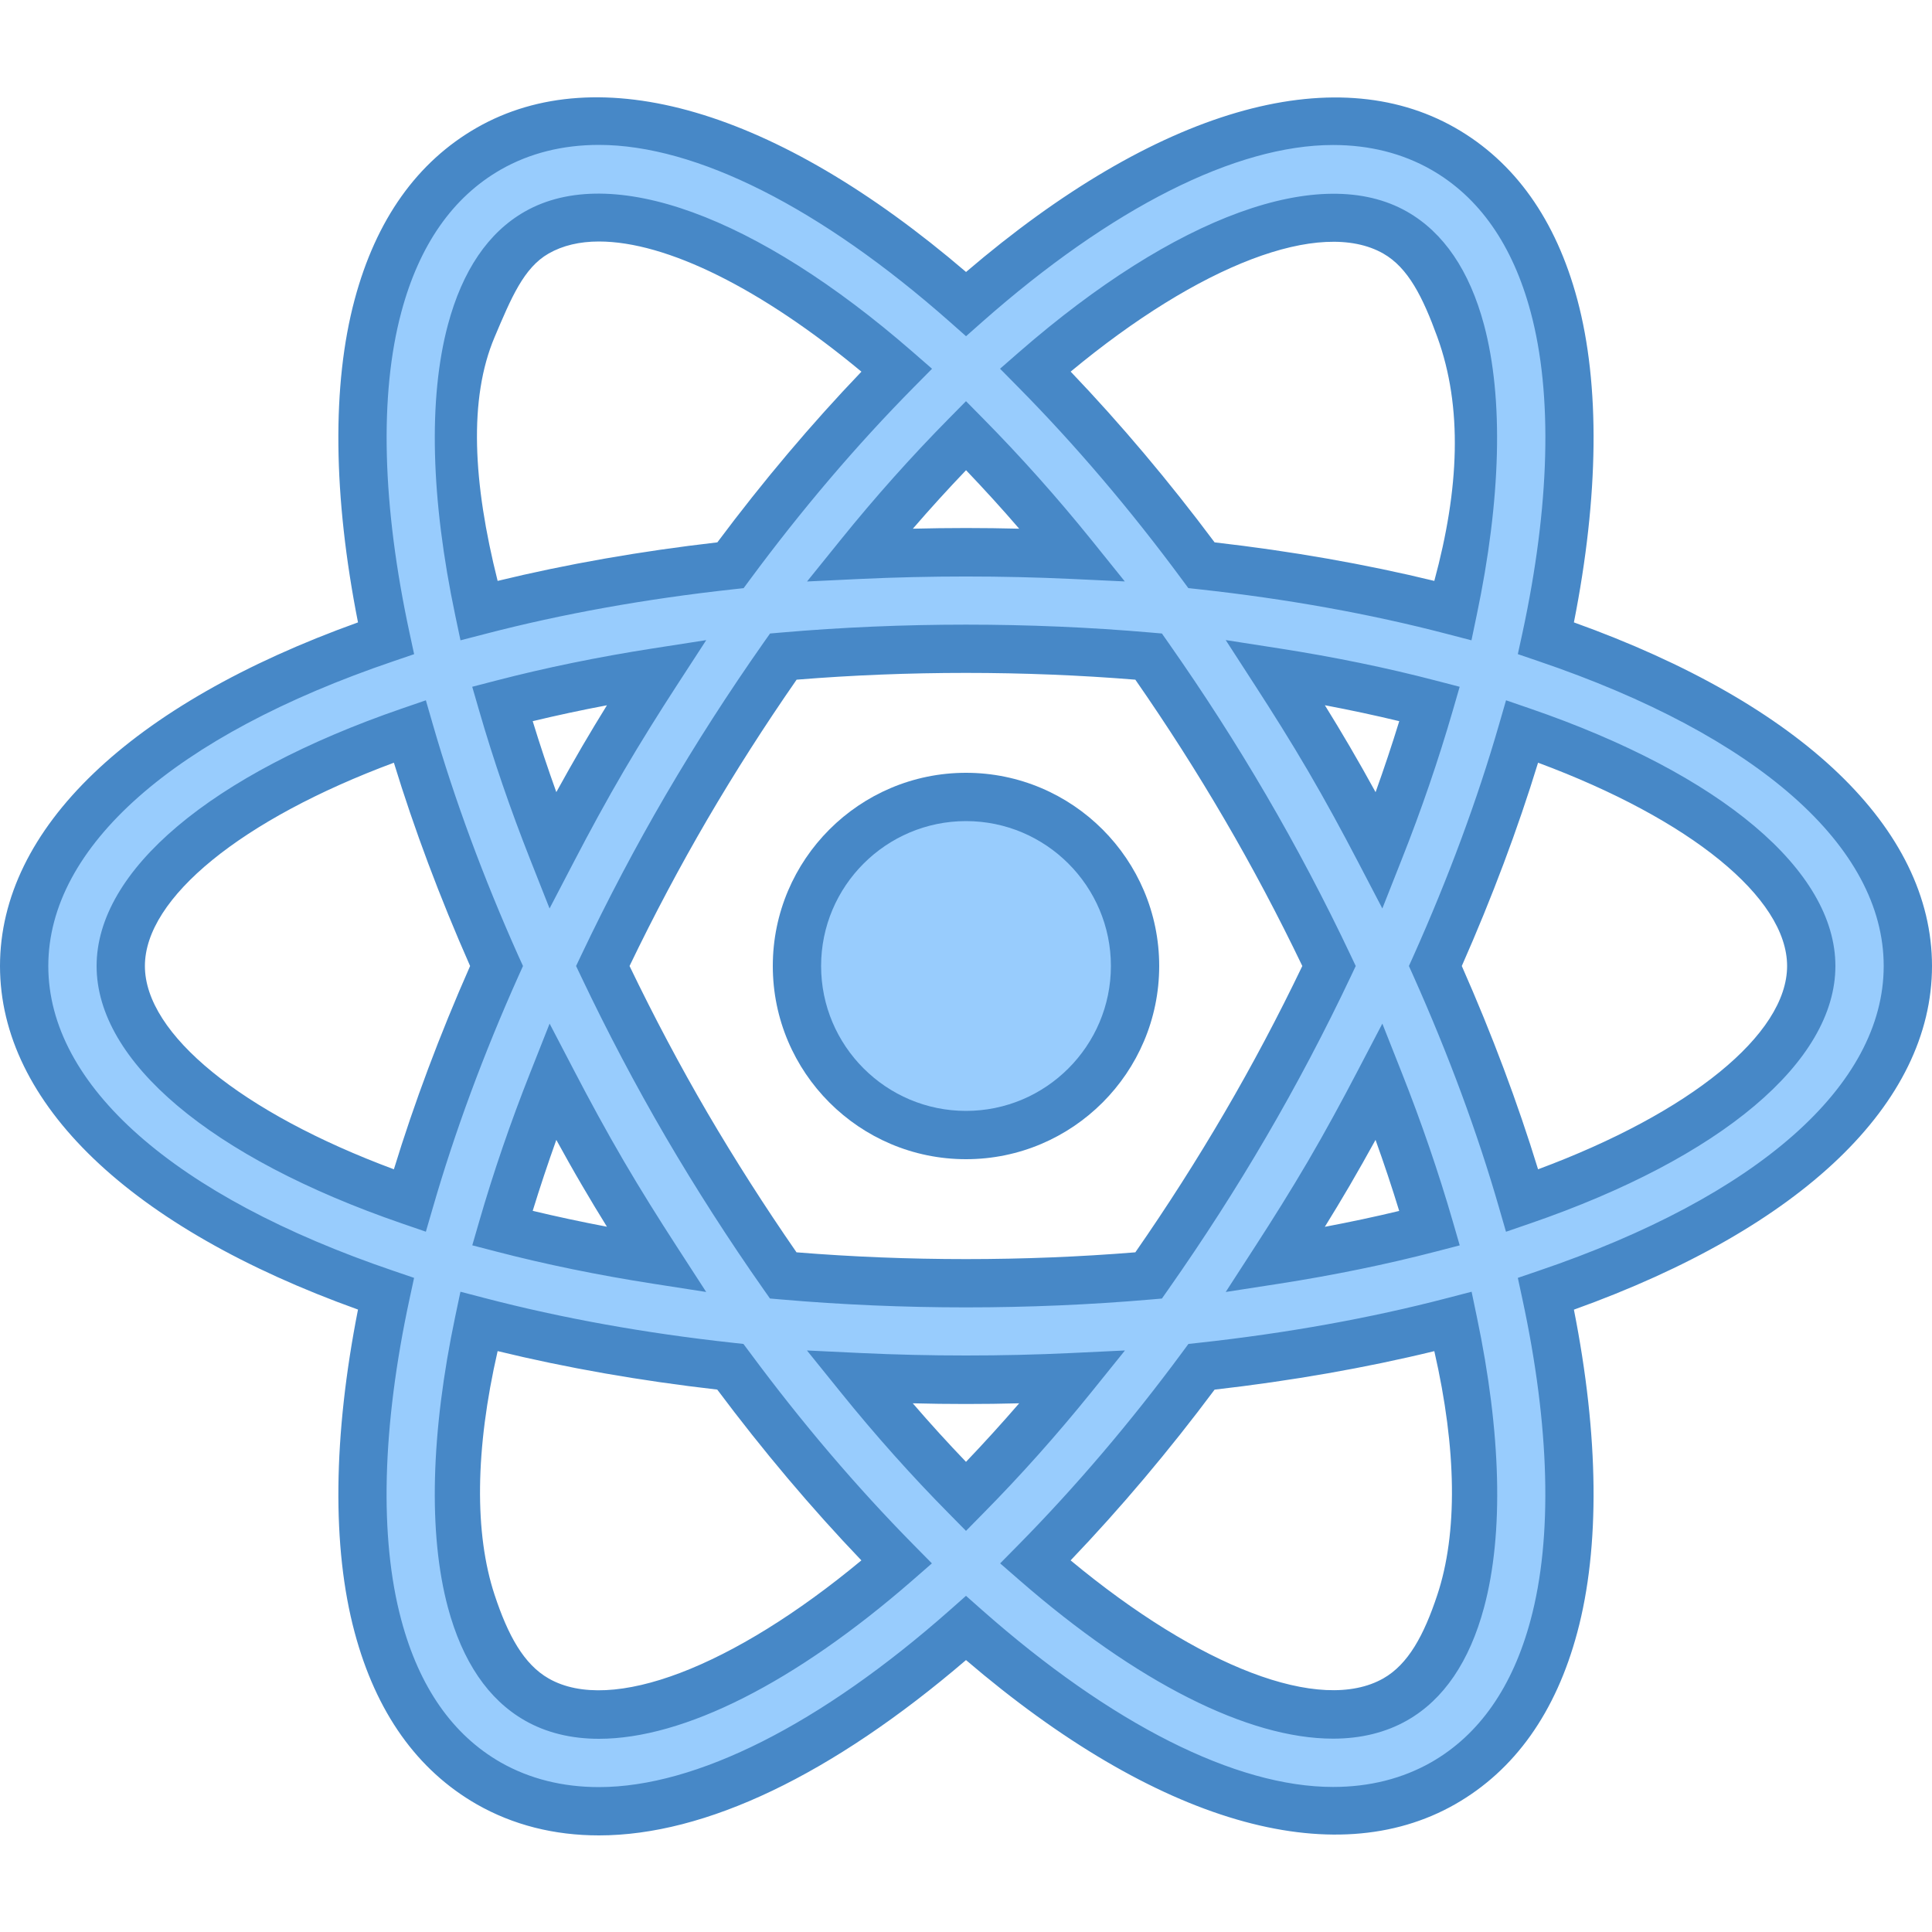
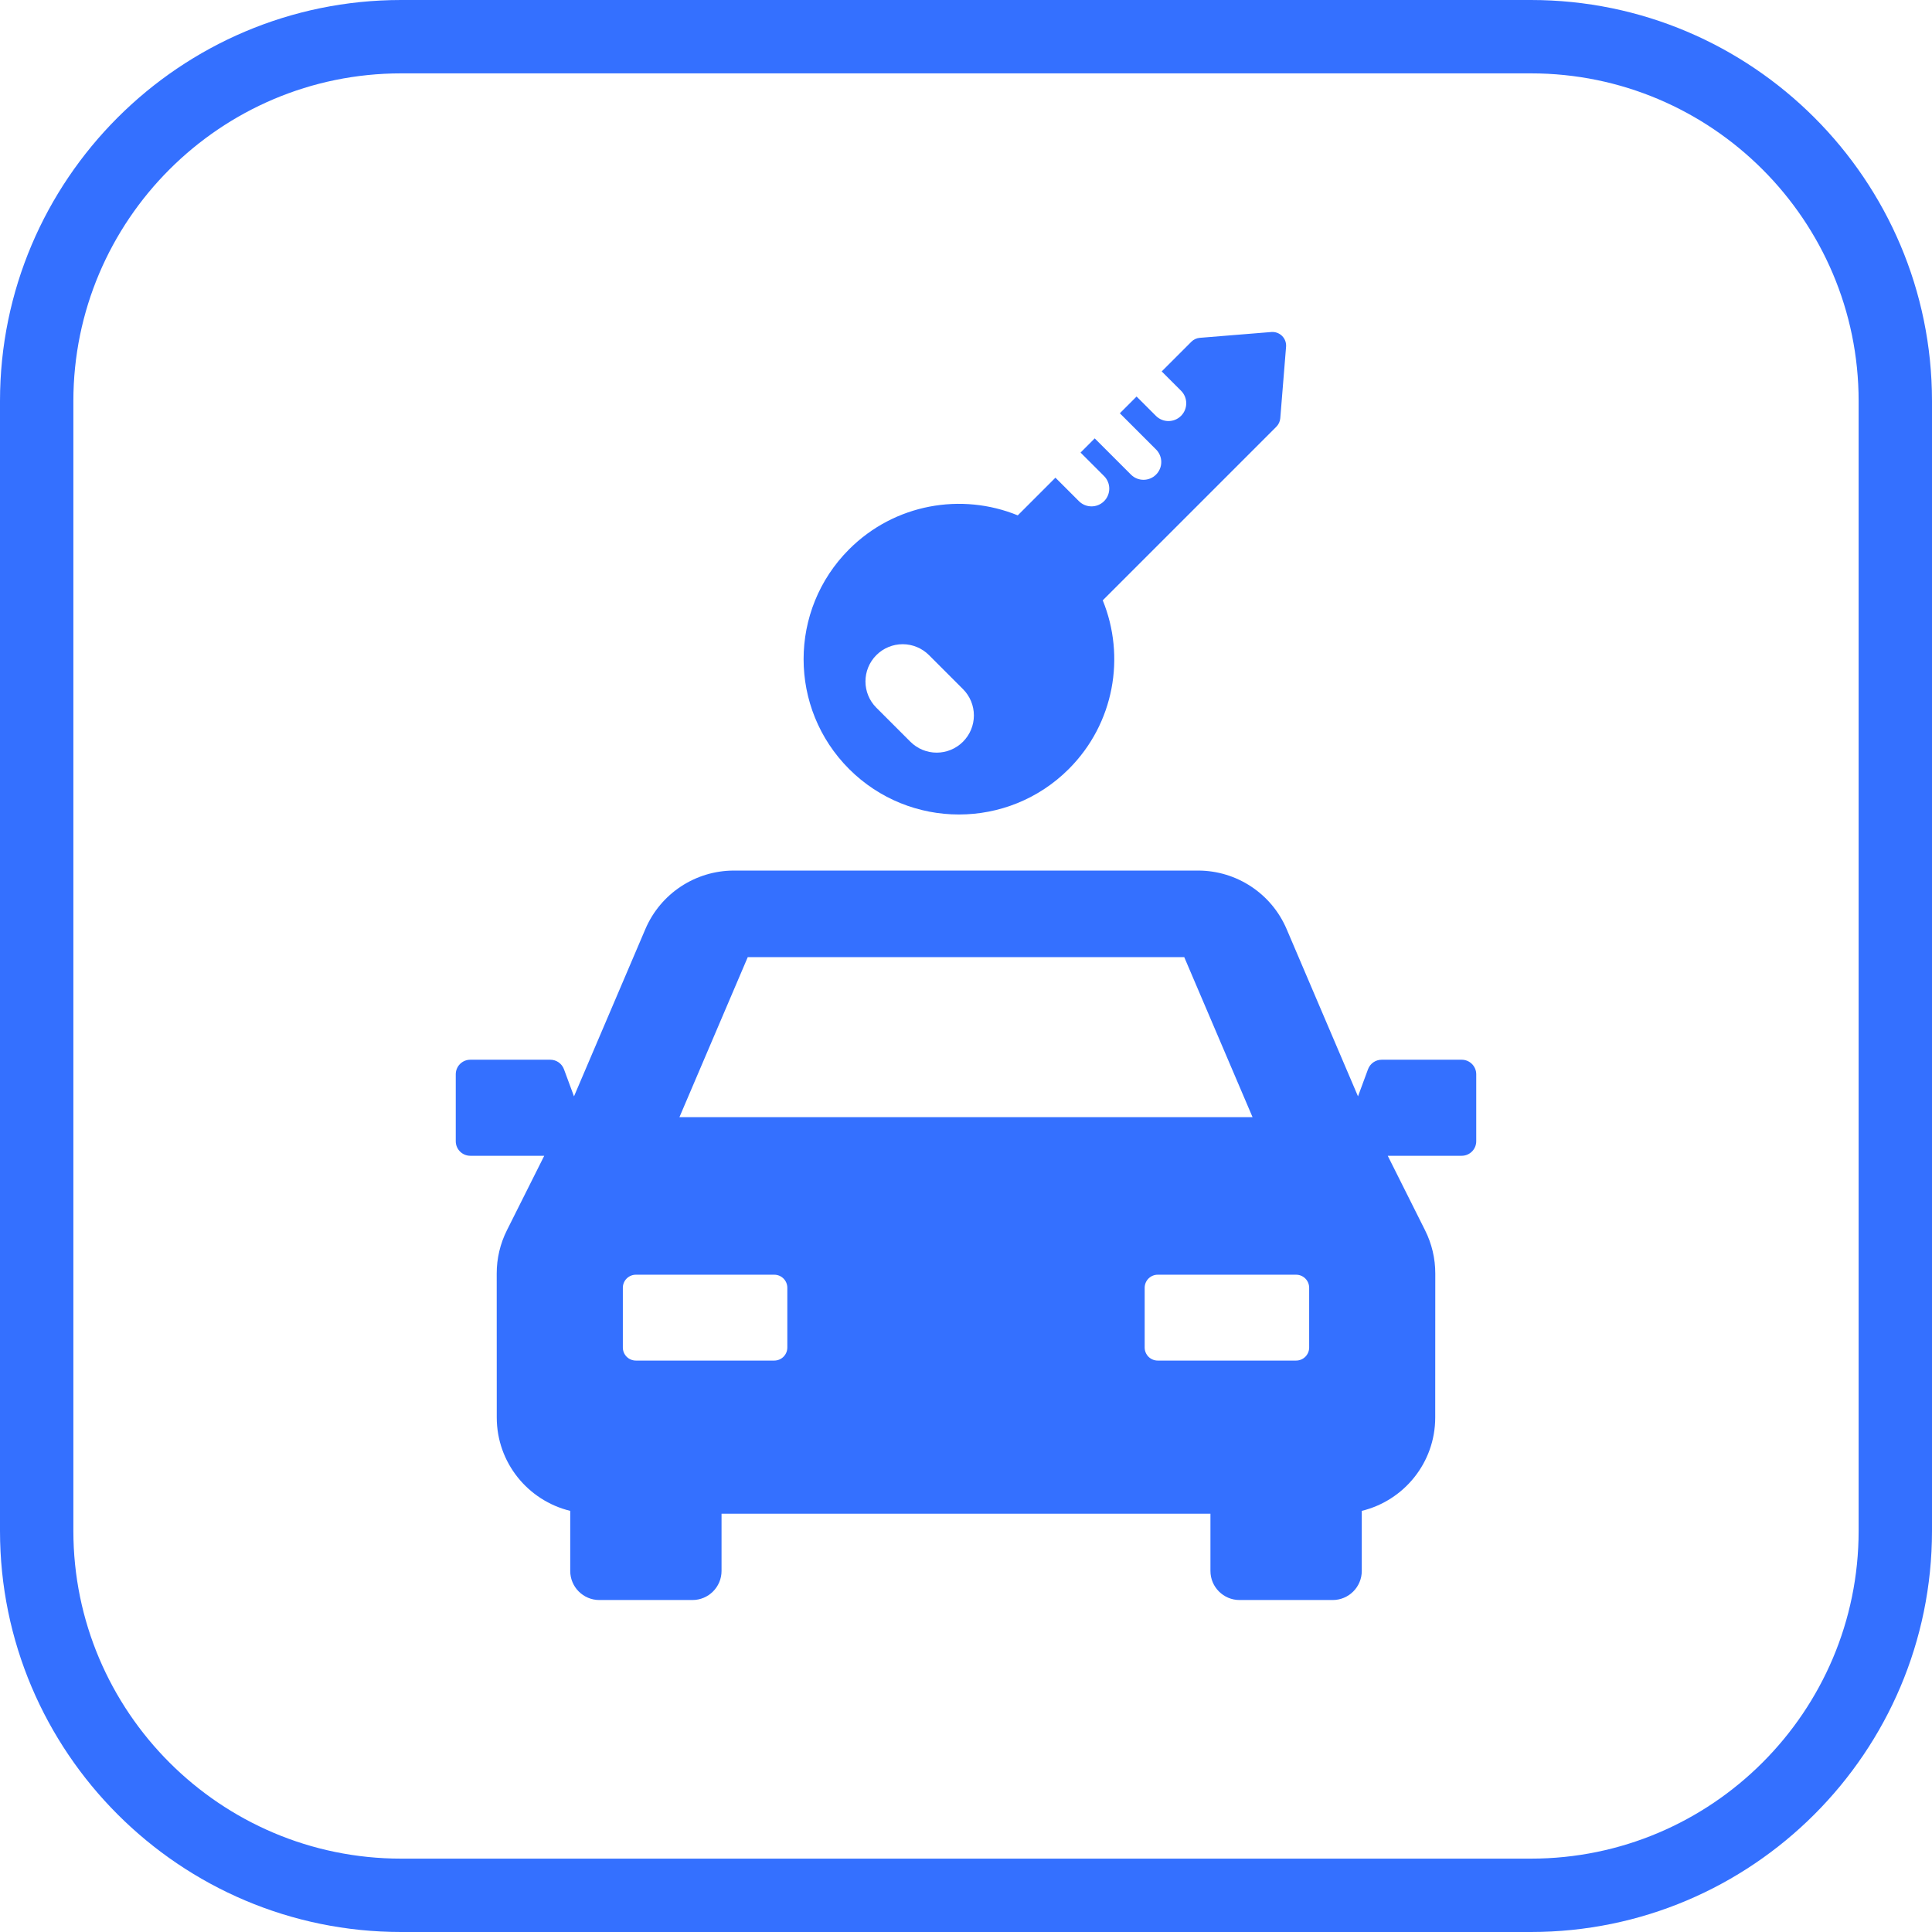
- <svg xmlns="http://www.w3.org/2000/svg" viewBox="0 0 40 40" width="40px" height="40px">
-   <path fill="#98ccfd" d="M23.5,20c0,1.935-1.565,3.5-3.5,3.5s-3.5-1.565-3.5-3.5s1.565-3.5,3.5-3.5S23.5,18.065,23.5,20z" />
-   <path fill="#4788c7" d="M20,24c-2.206,0-4-1.794-4-4s1.794-4,4-4s4,1.794,4,4S22.206,24,20,24z M20,17c-1.654,0-3,1.346-3,3 s1.346,3,3,3s3-1.346,3-3S21.654,17,20,17z" />
-   <g>
-     <path fill="#98ccfd" d="M39.5,20c0-2.796-2.912-5.232-7.492-6.787c0.576-2.671,0.655-5.055,0.166-6.881 c-0.408-1.522-1.181-2.617-2.296-3.253c-0.671-0.382-1.438-0.577-2.279-0.577c-2.207,0-4.893,1.401-7.597,3.791 C17.296,3.902,14.609,2.5,12.4,2.5c-0.842,0-1.608,0.194-2.279,0.577C9.006,3.714,8.232,4.81,7.825,6.333 c-0.489,1.826-0.41,4.21,0.165,6.88C3.412,14.768,0.5,17.205,0.5,20s2.912,5.232,7.491,6.786c-0.576,2.67-0.655,5.054-0.165,6.88 c0.407,1.524,1.181,2.619,2.297,3.257c0.671,0.382,1.438,0.577,2.279,0.577c0.001,0,0,0,0.001,0c2.208,0,4.894-1.401,7.598-3.793 c2.704,2.389,5.39,3.789,7.597,3.79c0.001,0,0.001,0,0.001,0c0.842,0,1.608-0.194,2.28-0.577c1.114-0.636,1.887-1.731,2.294-3.253 c0.489-1.826,0.41-4.21-0.165-6.88C36.587,25.233,39.5,22.796,39.5,20z M28.888,4.817c0.634,0.362,1.09,1.046,1.354,2.033 c0.401,1.496,0.322,3.509-0.158,5.79c-1.596-0.417-3.343-0.734-5.208-0.938c-1.11-1.502-2.269-2.855-3.44-4.041 c2.397-2.087,4.598-3.158,6.163-3.158C28.089,4.503,28.522,4.609,28.888,4.817z M25.784,23.287 c-0.653,1.117-1.324,2.152-2.003,3.119c-1.205,0.105-2.467,0.162-3.782,0.162c-1.316,0-2.578-0.058-3.784-0.162 c-0.679-0.967-1.35-2.002-2.003-3.119C13.576,22.197,13,21.096,12.481,20c0.519-1.095,1.095-2.197,1.732-3.287 c0.653-1.117,1.325-2.152,2.004-3.12c1.205-0.105,2.468-0.162,3.783-0.162c1.315,0,2.577,0.057,3.781,0.162 c0.679,0.968,1.35,2.002,2.003,3.119c0.637,1.09,1.214,2.192,1.733,3.287C26.998,21.096,26.421,22.197,25.784,23.287z M28.558,22.392c0.41,1.036,0.756,2.052,1.041,3.035c-0.99,0.258-2.057,0.478-3.194,0.655c0.377-0.582,0.748-1.174,1.106-1.787 C27.881,23.663,28.226,23.028,28.558,22.392z M20,30.983c-0.729-0.738-1.467-1.556-2.205-2.47c0.724,0.034,1.457,0.055,2.205,0.055 c0.747,0,1.48-0.021,2.203-0.055C21.466,29.427,20.729,30.246,20,30.983z M13.593,26.082c-1.136-0.177-2.203-0.397-3.193-0.655 c0.285-0.983,0.63-1.998,1.04-3.034c0.332,0.635,0.677,1.271,1.046,1.903C12.844,24.908,13.216,25.5,13.593,26.082z M11.44,17.607 c-0.41-1.036-0.755-2.051-1.04-3.034c0.99-0.258,2.057-0.478,3.194-0.655c-0.377,0.582-0.749,1.174-1.107,1.786 C12.117,16.337,11.772,16.972,11.44,17.607z M20.001,9.018c0.729,0.737,1.466,1.555,2.202,2.469 c-0.723-0.034-1.456-0.055-2.203-0.055s-1.48,0.021-2.203,0.055C18.534,10.573,19.272,9.755,20.001,9.018z M27.511,15.704 c-0.358-0.613-0.729-1.205-1.106-1.787c1.137,0.177,2.204,0.397,3.194,0.655c-0.285,0.984-0.631,1.999-1.041,3.036 C28.226,16.973,27.881,16.337,27.511,15.704z M9.757,6.851c0.265-0.989,0.721-1.674,1.355-2.037C11.478,4.606,11.911,4.5,12.4,4.5 c1.567,0,3.768,1.072,6.166,3.161c-1.172,1.187-2.332,2.539-3.443,4.042c-1.865,0.204-3.612,0.522-5.208,0.939 C9.435,10.359,9.356,8.346,9.757,6.851z M2.5,20c0-1.729,2.231-3.566,5.983-4.857C8.935,16.708,9.538,18.342,10.28,20 c-0.742,1.658-1.345,3.292-1.797,4.857C4.731,23.566,2.5,21.729,2.5,20z M12.401,35.5c-0.49,0-0.924-0.106-1.288-0.313 c-0.636-0.363-1.092-1.048-1.356-2.037c-0.401-1.496-0.322-3.509,0.158-5.79c1.596,0.417,3.342,0.734,5.207,0.938 c1.111,1.503,2.271,2.856,3.444,4.043C16.168,34.429,13.967,35.5,12.401,35.5z M30.241,33.15c-0.265,0.987-0.72,1.671-1.354,2.033 c-0.365,0.208-0.799,0.314-1.289,0.314c-1.566,0-3.767-1.071-6.164-3.157c1.172-1.187,2.331-2.54,3.441-4.042 c1.865-0.204,3.611-0.522,5.207-0.938C30.563,29.641,30.642,31.654,30.241,33.15z M31.515,24.858 c-0.452-1.565-1.055-3.199-1.797-4.858c0.742-1.659,1.345-3.293,1.797-4.858C35.268,16.433,37.5,18.271,37.5,20 C37.5,21.729,35.268,23.567,31.515,24.858z" />
-     <path fill="#4788c7" d="M12.402,38c-0.93,0-1.78-0.216-2.528-0.642c-1.237-0.708-2.089-1.906-2.532-3.563 c-0.472-1.762-0.446-4.064,0.07-6.682C2.694,25.42,0,22.842,0,20s2.694-5.42,7.412-7.114c-0.517-2.617-0.542-4.92-0.07-6.682 C7.785,4.548,8.637,3.35,9.873,2.643c2.52-1.438,6.178-0.393,10.128,2.988c3.949-3.378,7.604-4.422,10.125-2.986 c1.235,0.705,2.087,1.902,2.531,3.558c0.472,1.763,0.446,4.066-0.071,6.683C37.305,14.579,40,17.158,40,20 c0,2.842-2.695,5.421-7.414,7.115c0.518,2.617,0.542,4.919,0.07,6.682c-0.443,1.656-1.294,2.853-2.529,3.558 C27.604,38.793,23.946,37.746,20,34.37C17.224,36.747,14.604,38,12.402,38z M12.4,3c-0.753,0-1.437,0.172-2.031,0.511 C9.373,4.081,8.68,5.074,8.309,6.462c-0.458,1.707-0.398,4.005,0.171,6.646l0.094,0.436l-0.422,0.144C3.606,15.23,1,17.531,1,20 s2.606,4.77,7.151,6.313l0.422,0.144l-0.094,0.436c-0.569,2.641-0.629,4.939-0.171,6.646c0.371,1.389,1.064,2.382,2.062,2.952 C10.965,36.828,11.648,37,12.401,37h0.001c2.012,0,4.592-1.302,7.267-3.667L20,33.04l0.331,0.293 c2.674,2.362,5.255,3.664,7.267,3.664c0.754,0,1.438-0.172,2.034-0.511c0.994-0.568,1.687-1.56,2.058-2.948 c0.458-1.707,0.398-4.004-0.171-6.645l-0.094-0.436l0.422-0.144C36.393,24.771,39,22.469,39,20c0-2.47-2.607-4.771-7.153-6.313 l-0.422-0.144l0.095-0.436c0.569-2.641,0.629-4.939,0.171-6.646c-0.372-1.389-1.065-2.38-2.061-2.948 c-0.595-0.339-1.278-0.511-2.031-0.511c-2.011,0-4.591,1.302-7.267,3.666l-0.331,0.293L19.67,6.668C16.994,4.303,14.413,3,12.4,3z M12.401,36c-0.577,0-1.094-0.127-1.535-0.379c-0.756-0.432-1.292-1.22-1.593-2.342c-0.408-1.527-0.355-3.61,0.152-6.022 l0.108-0.513l0.507,0.132c1.591,0.415,3.317,0.727,5.135,0.925l0.217,0.024L15.523,28c1.073,1.451,2.217,2.793,3.397,3.989 l0.374,0.379l-0.401,0.35C16.464,34.834,14.158,36,12.401,36z M10.303,27.973c-0.468,2.04-0.482,3.777-0.063,5.047 c0.278,0.841,0.605,1.438,1.121,1.732c1.294,0.739,3.813-0.237,6.473-2.446c-1.033-1.08-2.035-2.267-2.984-3.536 C13.257,28.588,11.73,28.32,10.303,27.973z M27.599,35.997c-1.757,0-4.063-1.165-6.491-3.28l-0.401-0.349l0.374-0.379 c1.185-1.202,2.327-2.543,3.394-3.988l0.13-0.176l0.218-0.024c1.819-0.199,3.548-0.51,5.137-0.925l0.508-0.132l0.107,0.513 c0.507,2.414,0.56,4.496,0.151,6.022c-0.301,1.121-0.836,1.908-1.589,2.338C28.693,35.87,28.176,35.997,27.599,35.997z M22.166,32.306c2.66,2.207,5.171,3.184,6.475,2.443c0.513-0.292,0.839-0.889,1.117-1.728c0.422-1.271,0.405-3.008-0.062-5.047 c-1.427,0.347-2.954,0.614-4.549,0.797C24.204,30.035,23.203,31.221,22.166,32.306z M20,31.695l-0.355-0.36 c-0.773-0.782-1.526-1.625-2.238-2.508l-0.7-0.867l1.112,0.053c1.431,0.068,2.931,0.068,4.361,0l1.111-0.053l-0.698,0.866 c-0.71,0.879-1.462,1.723-2.237,2.507L20,31.695z M18.898,29.054c0.359,0.417,0.728,0.822,1.102,1.212 c0.374-0.392,0.741-0.796,1.101-1.212C20.372,29.073,19.627,29.073,18.898,29.054z M20,27.068c-1.284,0-2.571-0.055-3.827-0.164 l-0.232-0.02l-0.134-0.191c-0.721-1.027-1.402-2.089-2.025-3.154c-0.619-1.061-1.209-2.179-1.753-3.325L11.927,20l0.102-0.214 c0.544-1.146,1.134-2.265,1.753-3.325c0.63-1.078,1.293-2.109,2.027-3.155l0.134-0.19l0.232-0.02c2.508-0.218,5.142-0.218,7.649,0 l0.232,0.02l0.134,0.191c0.736,1.05,1.399,2.082,2.025,3.154c0.625,1.07,1.215,2.188,1.753,3.326L28.069,20l-0.101,0.214 c-0.538,1.137-1.128,2.256-1.753,3.326c-0.626,1.072-1.289,2.104-2.025,3.154l-0.134,0.191l-0.232,0.02 C22.57,27.013,21.284,27.068,20,27.068z M16.491,25.928c2.309,0.187,4.71,0.187,7.015,0c0.667-0.961,1.272-1.91,1.847-2.893 c0.571-0.977,1.112-1.997,1.61-3.035c-0.498-1.038-1.039-2.058-1.61-3.035c-0.574-0.983-1.18-1.932-1.847-2.893 c-2.306-0.187-4.711-0.187-7.013,0c-0.665,0.958-1.271,1.906-1.849,2.894c-0.565,0.968-1.107,1.988-1.61,3.034 c0.503,1.045,1.044,2.065,1.61,3.035C15.215,24.01,15.836,24.982,16.491,25.928z M25.377,26.749l0.607-0.938 c0.373-0.576,0.74-1.162,1.095-1.767c0.366-0.626,0.707-1.255,1.035-1.883l0.506-0.968l0.402,1.016 c0.405,1.023,0.761,2.06,1.057,3.081l0.143,0.494l-0.497,0.129c-1.017,0.264-2.107,0.488-3.243,0.665L25.377,26.749z M28.479,23.6 c-0.174,0.316-0.353,0.633-0.537,0.949c-0.168,0.288-0.34,0.571-0.513,0.851c0.528-0.1,1.042-0.209,1.54-0.329 C28.819,24.581,28.655,24.09,28.479,23.6z M14.621,26.749l-1.105-0.172c-1.136-0.177-2.227-0.401-3.241-0.665l-0.497-0.129 l0.143-0.493c0.294-1.017,0.649-2.053,1.056-3.08l0.402-1.017l0.506,0.97c0.327,0.628,0.668,1.256,1.034,1.882 c0.354,0.605,0.722,1.191,1.095,1.767L14.621,26.749z M11.029,25.069c0.496,0.119,1.01,0.229,1.537,0.329 c-0.173-0.279-0.344-0.562-0.512-0.85c-0.185-0.315-0.362-0.631-0.536-0.948C11.342,24.092,11.179,24.582,11.029,25.069z M31.18,25.502l-0.146-0.505c-0.446-1.548-1.043-3.16-1.772-4.792L29.17,20l0.092-0.204c0.729-1.63,1.326-3.243,1.773-4.792 l0.146-0.505l0.498,0.171C35.637,16.031,38,18.024,38,20c0,1.977-2.363,3.969-6.322,5.331L31.18,25.502z M30.265,20 c0.63,1.427,1.159,2.84,1.579,4.209C34.993,23.039,37,21.412,37,20s-2.007-3.039-5.156-4.209 C31.424,17.162,30.894,18.574,30.265,20z M8.817,25.501L8.32,25.33C4.363,23.968,2,21.976,2,20s2.363-3.968,6.32-5.33l0.497-0.171 l0.146,0.505c0.449,1.554,1.045,3.167,1.772,4.792L10.828,20l-0.092,0.204c-0.728,1.625-1.323,3.238-1.772,4.792L8.817,25.501z M8.155,15.791C5.006,16.962,3,18.589,3,20s2.006,3.038,5.155,4.209c0.421-1.375,0.95-2.787,1.578-4.209 C9.105,18.578,8.576,17.166,8.155,15.791z M11.378,18.809l-0.402-1.017c-0.406-1.027-0.762-2.063-1.056-3.08l-0.143-0.493 l0.497-0.129c1.016-0.264,2.106-0.488,3.242-0.665l1.106-0.172l-0.61,0.939c-0.373,0.575-0.74,1.161-1.095,1.766 c-0.366,0.625-0.707,1.254-1.034,1.882L11.378,18.809z M11.029,14.931c0.149,0.487,0.313,0.978,0.489,1.469 c0.174-0.316,0.352-0.632,0.536-0.948c0.168-0.287,0.339-0.57,0.512-0.85C12.039,14.701,11.525,14.812,11.029,14.931z M28.62,18.809l-0.506-0.969c-0.328-0.629-0.669-1.257-1.035-1.883c-0.354-0.605-0.722-1.191-1.095-1.767l-0.607-0.938l1.104,0.172 c1.137,0.177,2.229,0.401,3.243,0.666l0.497,0.129l-0.143,0.494c-0.296,1.02-0.651,2.057-1.057,3.081L28.62,18.809z M27.43,14.601 c0.173,0.28,0.345,0.563,0.513,0.851c0.185,0.316,0.363,0.632,0.537,0.949c0.176-0.491,0.34-0.982,0.49-1.47 C28.473,14.811,27.958,14.701,27.43,14.601z M30.465,13.257l-0.507-0.132c-1.587-0.415-3.315-0.726-5.137-0.925l-0.218-0.024 l-0.13-0.176c-1.07-1.449-2.212-2.791-3.394-3.987l-0.374-0.379l0.401-0.35c3.229-2.811,6.243-3.919,8.027-2.901 c0.755,0.431,1.29,1.218,1.591,2.338c0.408,1.527,0.355,3.61-0.152,6.023L30.465,13.257z M25.147,11.229 c1.597,0.183,3.123,0.451,4.549,0.798c0.517-1.907,0.59-3.595,0.063-5.048c-0.302-0.83-0.604-1.435-1.119-1.729 c-1.298-0.74-3.812,0.236-6.473,2.444C23.2,8.775,24.201,9.962,25.147,11.229z M9.534,13.257l-0.108-0.513 c-0.508-2.413-0.561-4.495-0.152-6.022c0.301-1.123,0.836-1.911,1.591-2.341c1.789-1.02,4.801,0.091,8.03,2.904l0.402,0.35 l-0.375,0.379c-1.184,1.197-2.326,2.539-3.396,3.987l-0.13,0.176l-0.218,0.024c-1.818,0.199-3.547,0.51-5.137,0.925L9.534,13.257z M12.4,5c-0.401,0-0.751,0.083-1.041,0.249c-0.514,0.293-0.774,0.916-1.119,1.731c-0.54,1.275-0.449,3.011,0.063,5.047 c1.428-0.347,2.954-0.615,4.549-0.798c0.946-1.267,1.948-2.453,2.983-3.534C15.766,5.977,13.803,5,12.4,5z M16.709,12.039 l0.699-0.866c0.71-0.88,1.463-1.723,2.237-2.507l0.355-0.36l0.355,0.36c0.777,0.787,1.529,1.63,2.236,2.506l0.697,0.866 l-1.11-0.052c-1.43-0.067-2.93-0.067-4.359,0L16.709,12.039z M20,10.932c0.37,0,0.737,0.005,1.101,0.014 c-0.357-0.415-0.726-0.819-1.1-1.211c-0.374,0.391-0.742,0.795-1.101,1.211C19.264,10.937,19.63,10.932,20,10.932z" />
-   </g>
+ <svg xmlns="http://www.w3.org/2000/svg" xml:space="preserve" width="200px" height="200px" fill="#3470FF" viewBox="0 0 395 395">
+   <path d="M298.845 216.663h-16.362a2.975 2.975 0 0 0-2.79 1.944l-2.048 5.542-14.599-34.21a19.687 19.687 0 0 0-18.1-11.95h-94.893a19.686 19.686 0 0 0-18.1 11.95l-14.599 34.215-2.052-5.548a2.974 2.974 0 0 0-2.79-1.943H96.155a2.975 2.975 0 0 0-2.975 2.975v13.687a2.975 2.975 0 0 0 2.975 2.975h15.116l-7.635 15.237a19.648 19.648 0 0 0-2.083 8.823l.01 29.453c.003 9.254 6.407 16.993 15.021 19.087v12.274a5.949 5.949 0 0 0 5.947 5.953h19.037a5.953 5.953 0 0 0 5.953-5.953v-11.696h99.955v11.696a5.949 5.949 0 0 0 5.947 5.953h19.043a5.95 5.95 0 0 0 5.951-5.953v-12.275c8.61-2.095 15.012-9.833 15.016-19.086l.013-29.453a19.649 19.649 0 0 0-2.087-8.823l-7.632-15.237h15.117a2.974 2.974 0 0 0 2.974-2.975v-13.687a2.974 2.974 0 0 0-2.973-2.975zm-145.964-20.979h89.238l13.967 32.723H138.911l13.97-32.723zm8.088 79.816a2.671 2.671 0 0 1-2.67 2.671h-28.29a2.666 2.666 0 0 1-2.668-2.671v-12.212a2.666 2.666 0 0 1 2.668-2.671h28.29a2.67 2.67 0 0 1 2.67 2.671V275.5zm106.691 0a2.67 2.67 0 0 1-2.67 2.671h-28.291a2.668 2.668 0 0 1-2.669-2.671v-12.212a2.668 2.668 0 0 1 2.669-2.671h28.291a2.668 2.668 0 0 1 2.67 2.671V275.5zM218.514 157.225c9.322-9.325 11.636-23.001 6.944-34.483l35.488-35.49a2.801 2.801 0 0 0 .809-1.748l1.184-14.615a2.789 2.789 0 0 0-.809-2.199 2.808 2.808 0 0 0-2.2-.809l-14.615 1.187a2.754 2.754 0 0 0-1.746.809l-6.058 6.059 3.983 3.979a3.633 3.633 0 0 1-5.138 5.137l-3.982-3.982-3.42 3.424 7.407 7.406a3.626 3.626 0 0 1-.005 5.132 3.626 3.626 0 0 1-5.129.003l-7.409-7.409-2.898 2.902 4.805 4.802a3.63 3.63 0 0 1 .004 5.137 3.638 3.638 0 0 1-5.138 0l-4.806-4.804-7.702 7.704c-11.488-4.694-25.165-2.374-34.485 6.942-12.401 12.407-12.401 32.514 0 44.919 12.404 12.396 32.513 12.396 44.916-.003zm-39.341-23.285a7.602 7.602 0 0 1 10.76 0l6.951 6.952a7.6 7.6 0 0 1 0 10.754 7.596 7.596 0 0 1-10.757 0l-6.954-6.952c-2.972-2.965-2.972-7.785 0-10.754z" />
+   <path d="M313.002 0H82C36.785 0 0 36.784 0 81.998v230.993C0 358.211 36.785 395 82 395h231.002C358.216 395 395 358.211 395 312.991V81.998C395 36.784 358.216 0 313.002 0zM380 312.991C380 349.94 349.944 380 313.002 380H82c-36.944 0-67-30.06-67-67.009V81.998C15 45.055 45.056 15 82 15h231.002C349.944 15 380 45.055 380 81.998v230.993z" />
</svg>
